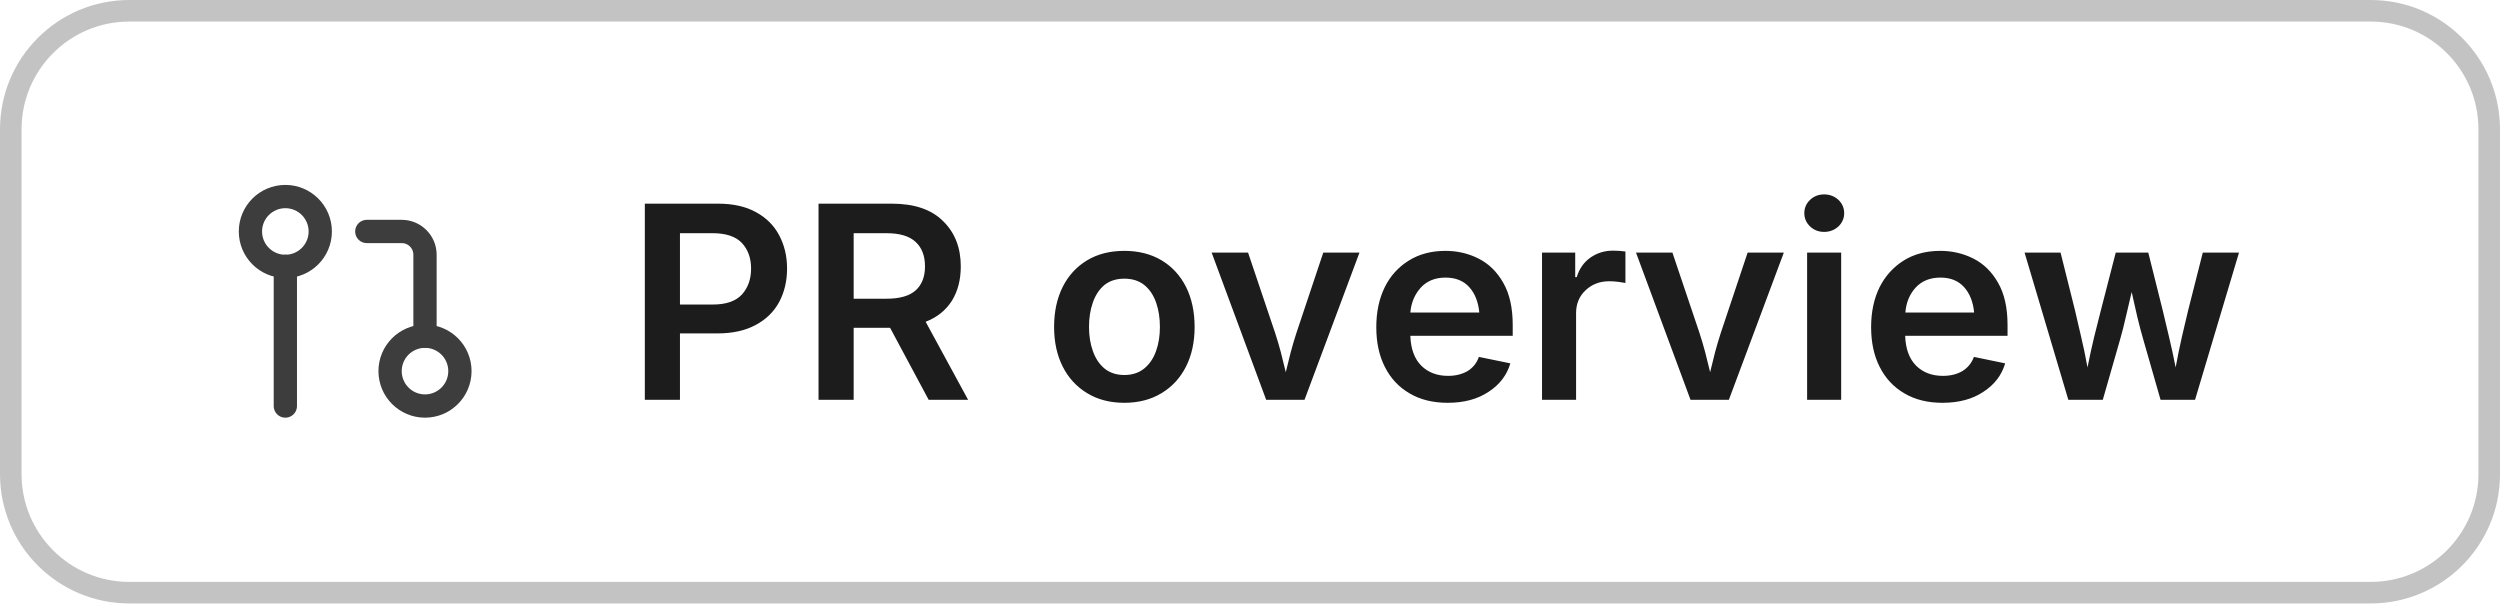
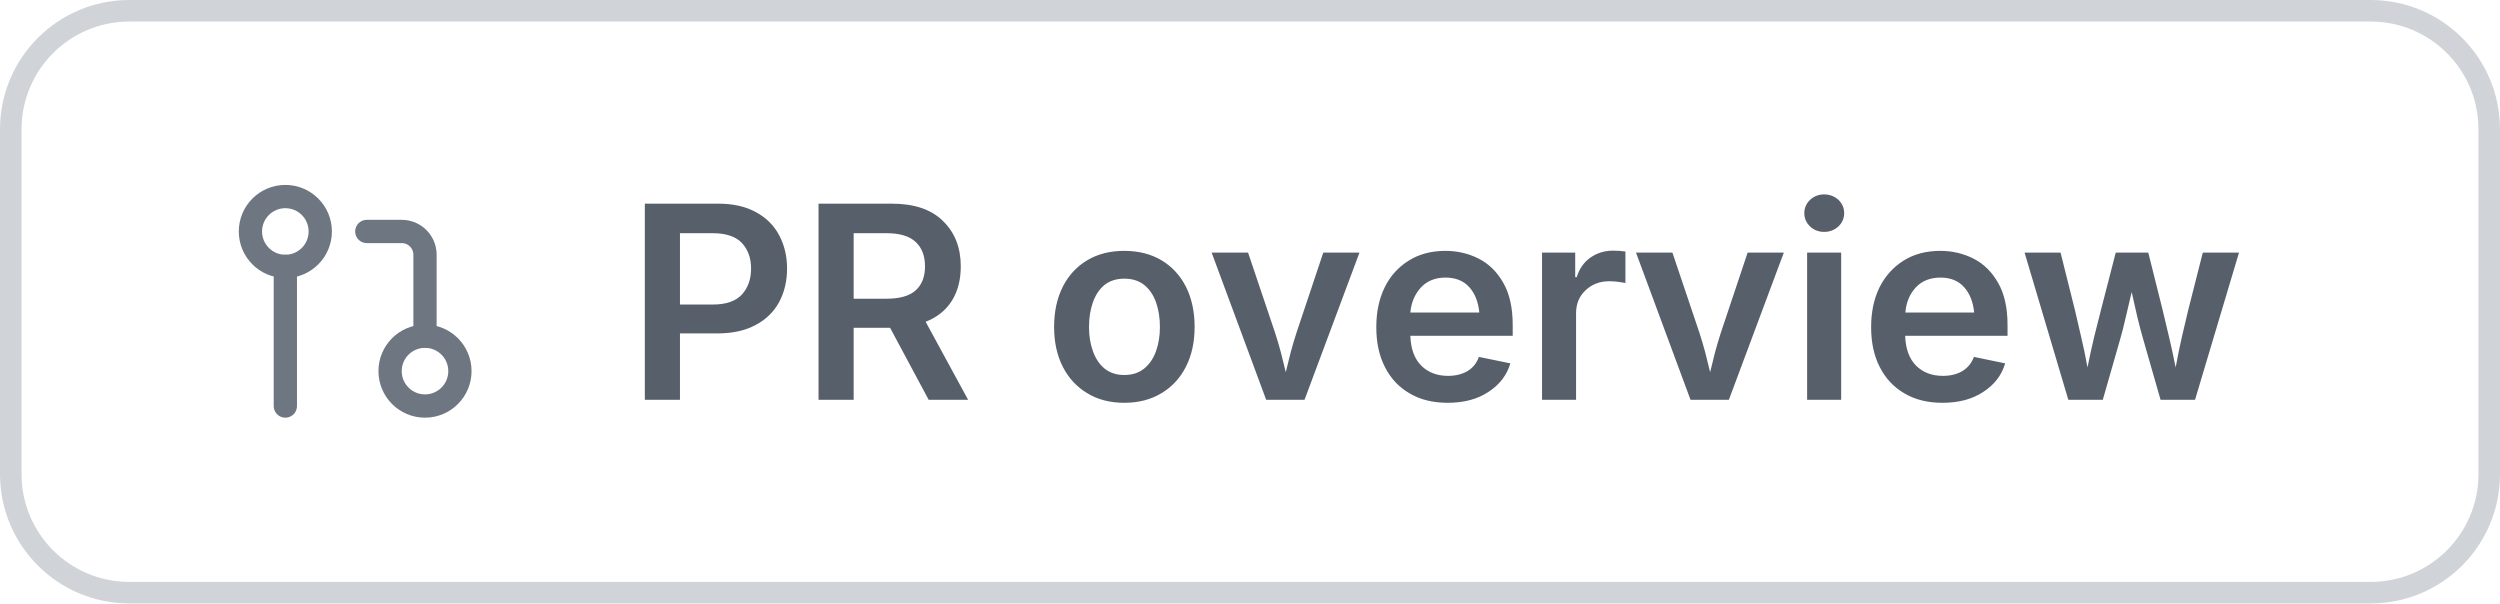
<svg xmlns="http://www.w3.org/2000/svg" width="116" height="28" viewBox="0 0 116 28">
-   <style>.o{stroke:#c3c3c3}.t{fill:#1c1c1c}.i{stroke:#3d3d3d}@media (prefers-color-scheme:dark){.o{stroke:#7d7d7d}.t{fill:#f4f4f4}.i{stroke:#dfdfdf}}</style>
+   <style>.o{stroke:#d0d4d9}.t{fill:#57606a}.i{stroke:#6e7781}@media (prefers-color-scheme:dark){.o{stroke:#4b515a}.t{fill:#aab1ba}.i{stroke:#8b939c}}</style>
  <rect x="0.5" y="0.5" width="115" height="27" rx="5.5" fill="none" class="o" />
  <g transform="translate(10 7.5) scale(0.54)" fill="none" class="i" stroke-width="2" stroke-linecap="round" stroke-linejoin="round">
    <circle cx="18" cy="18" r="3" />
    <circle cx="6" cy="6" r="3" />
    <path d="M13 6h3a2 2 0 0 1 2 2v7" />
    <line x1="6" x2="6" y1="9" y2="21" />
  </g>
  <path d="M29.92 18.55V9.45H33.32Q34.36 9.45 35.07 9.84Q35.79 10.23 36.15 10.91Q36.52 11.6 36.52 12.46Q36.52 13.33 36.15 14.02Q35.78 14.7 35.06 15.08Q34.34 15.47 33.29 15.47H31.55V18.55ZM31.55 14.13H33.08Q34 14.13 34.43 13.66Q34.85 13.19 34.85 12.46Q34.85 11.74 34.43 11.28Q34 10.82 33.06 10.82H31.55ZM37.98 18.55V9.45H41.38Q42.95 9.45 43.76 10.26Q44.58 11.06 44.58 12.36Q44.58 13.29 44.17 13.95Q43.75 14.62 42.95 14.93L44.92 18.55H43.09L41.3 15.21H39.61V18.55ZM39.61 13.86H41.14Q42.06 13.86 42.49 13.47Q42.92 13.08 42.92 12.36Q42.92 11.63 42.49 11.23Q42.06 10.82 41.13 10.82H39.61ZM52.17 18.69Q51.17 18.69 50.44 18.24Q49.71 17.8 49.31 17.01Q48.91 16.22 48.91 15.17Q48.91 14.11 49.31 13.31Q49.71 12.52 50.44 12.08Q51.17 11.64 52.17 11.64Q53.16 11.64 53.9 12.08Q54.63 12.52 55.03 13.31Q55.43 14.11 55.43 15.17Q55.43 16.22 55.03 17.01Q54.63 17.8 53.9 18.24Q53.16 18.69 52.17 18.69ZM52.17 17.4Q52.72 17.4 53.09 17.1Q53.46 16.8 53.64 16.29Q53.82 15.79 53.82 15.17Q53.82 14.54 53.64 14.03Q53.46 13.52 53.09 13.22Q52.72 12.93 52.17 12.93Q51.62 12.93 51.25 13.22Q50.89 13.52 50.71 14.03Q50.53 14.54 50.53 15.17Q50.53 15.79 50.71 16.29Q50.89 16.8 51.25 17.1Q51.62 17.4 52.17 17.4ZM58.75 18.55 56.22 11.72H57.91L59.16 15.43Q59.31 15.89 59.43 16.34Q59.55 16.8 59.66 17.27Q59.77 16.8 59.89 16.34Q60.01 15.89 60.16 15.43L61.4 11.72H63.08L60.53 18.55ZM67.17 18.69Q66.14 18.69 65.4 18.25Q64.66 17.82 64.26 17.03Q63.86 16.25 63.86 15.18Q63.86 14.13 64.25 13.33Q64.64 12.54 65.37 12.09Q66.09 11.64 67.07 11.64Q67.9 11.64 68.61 12Q69.32 12.36 69.75 13.12Q70.19 13.88 70.19 15.08V15.58H65.44Q65.47 16.49 65.95 16.97Q66.43 17.44 67.19 17.44Q67.71 17.44 68.09 17.22Q68.47 16.99 68.62 16.56L70.08 16.86Q69.84 17.68 69.07 18.18Q68.31 18.69 67.17 18.69ZM65.44 14.5H68.64Q68.57 13.77 68.18 13.33Q67.78 12.88 67.07 12.88Q66.35 12.88 65.92 13.35Q65.5 13.82 65.44 14.5ZM71.55 18.55V11.72H73.09V12.86H73.16Q73.34 12.27 73.8 11.95Q74.26 11.63 74.84 11.63Q75.15 11.63 75.42 11.67V13.13Q75.33 13.11 75.11 13.08Q74.89 13.05 74.67 13.05Q74.01 13.05 73.57 13.47Q73.13 13.88 73.13 14.53V18.55ZM78.44 18.55 75.91 11.72H77.6L78.85 15.43Q79 15.89 79.12 16.34Q79.24 16.8 79.35 17.27Q79.46 16.8 79.58 16.34Q79.7 15.89 79.85 15.43L81.09 11.72H82.77L80.22 18.55ZM83.85 18.55V11.72H85.43V18.55ZM84.64 10.76Q84.26 10.76 83.99 10.51Q83.72 10.25 83.72 9.89Q83.72 9.53 83.99 9.27Q84.26 9.02 84.64 9.02Q85.02 9.02 85.3 9.27Q85.57 9.53 85.57 9.89Q85.57 10.25 85.3 10.51Q85.02 10.76 84.64 10.76ZM90.13 18.69Q89.1 18.69 88.36 18.25Q87.62 17.82 87.22 17.03Q86.82 16.25 86.82 15.18Q86.82 14.13 87.21 13.33Q87.61 12.54 88.33 12.09Q89.05 11.64 90.03 11.64Q90.86 11.64 91.57 12Q92.28 12.36 92.71 13.12Q93.15 13.88 93.15 15.08V15.58H88.4Q88.43 16.49 88.91 16.97Q89.39 17.44 90.15 17.44Q90.68 17.44 91.05 17.22Q91.43 16.99 91.59 16.56L93.04 16.86Q92.8 17.68 92.03 18.18Q91.27 18.69 90.13 18.69ZM88.41 14.5H91.6Q91.53 13.77 91.14 13.33Q90.74 12.88 90.04 12.88Q89.31 12.88 88.88 13.35Q88.46 13.82 88.41 14.5ZM95.97 18.55 93.94 11.72H95.61L96.28 14.4Q96.41 14.96 96.56 15.61Q96.72 16.27 96.86 17.05Q97.01 16.29 97.17 15.63Q97.33 14.98 97.48 14.4L98.17 11.72H99.68L100.35 14.4Q100.48 14.96 100.64 15.62Q100.8 16.28 100.95 17.05Q101.09 16.28 101.24 15.63Q101.39 14.97 101.53 14.4L102.21 11.72H103.89L101.85 18.55H100.25L99.45 15.76Q99.31 15.28 99.17 14.7Q99.04 14.12 98.91 13.55Q98.78 14.12 98.64 14.7Q98.51 15.28 98.37 15.76L97.57 18.55Z" class="t" />
</svg>
